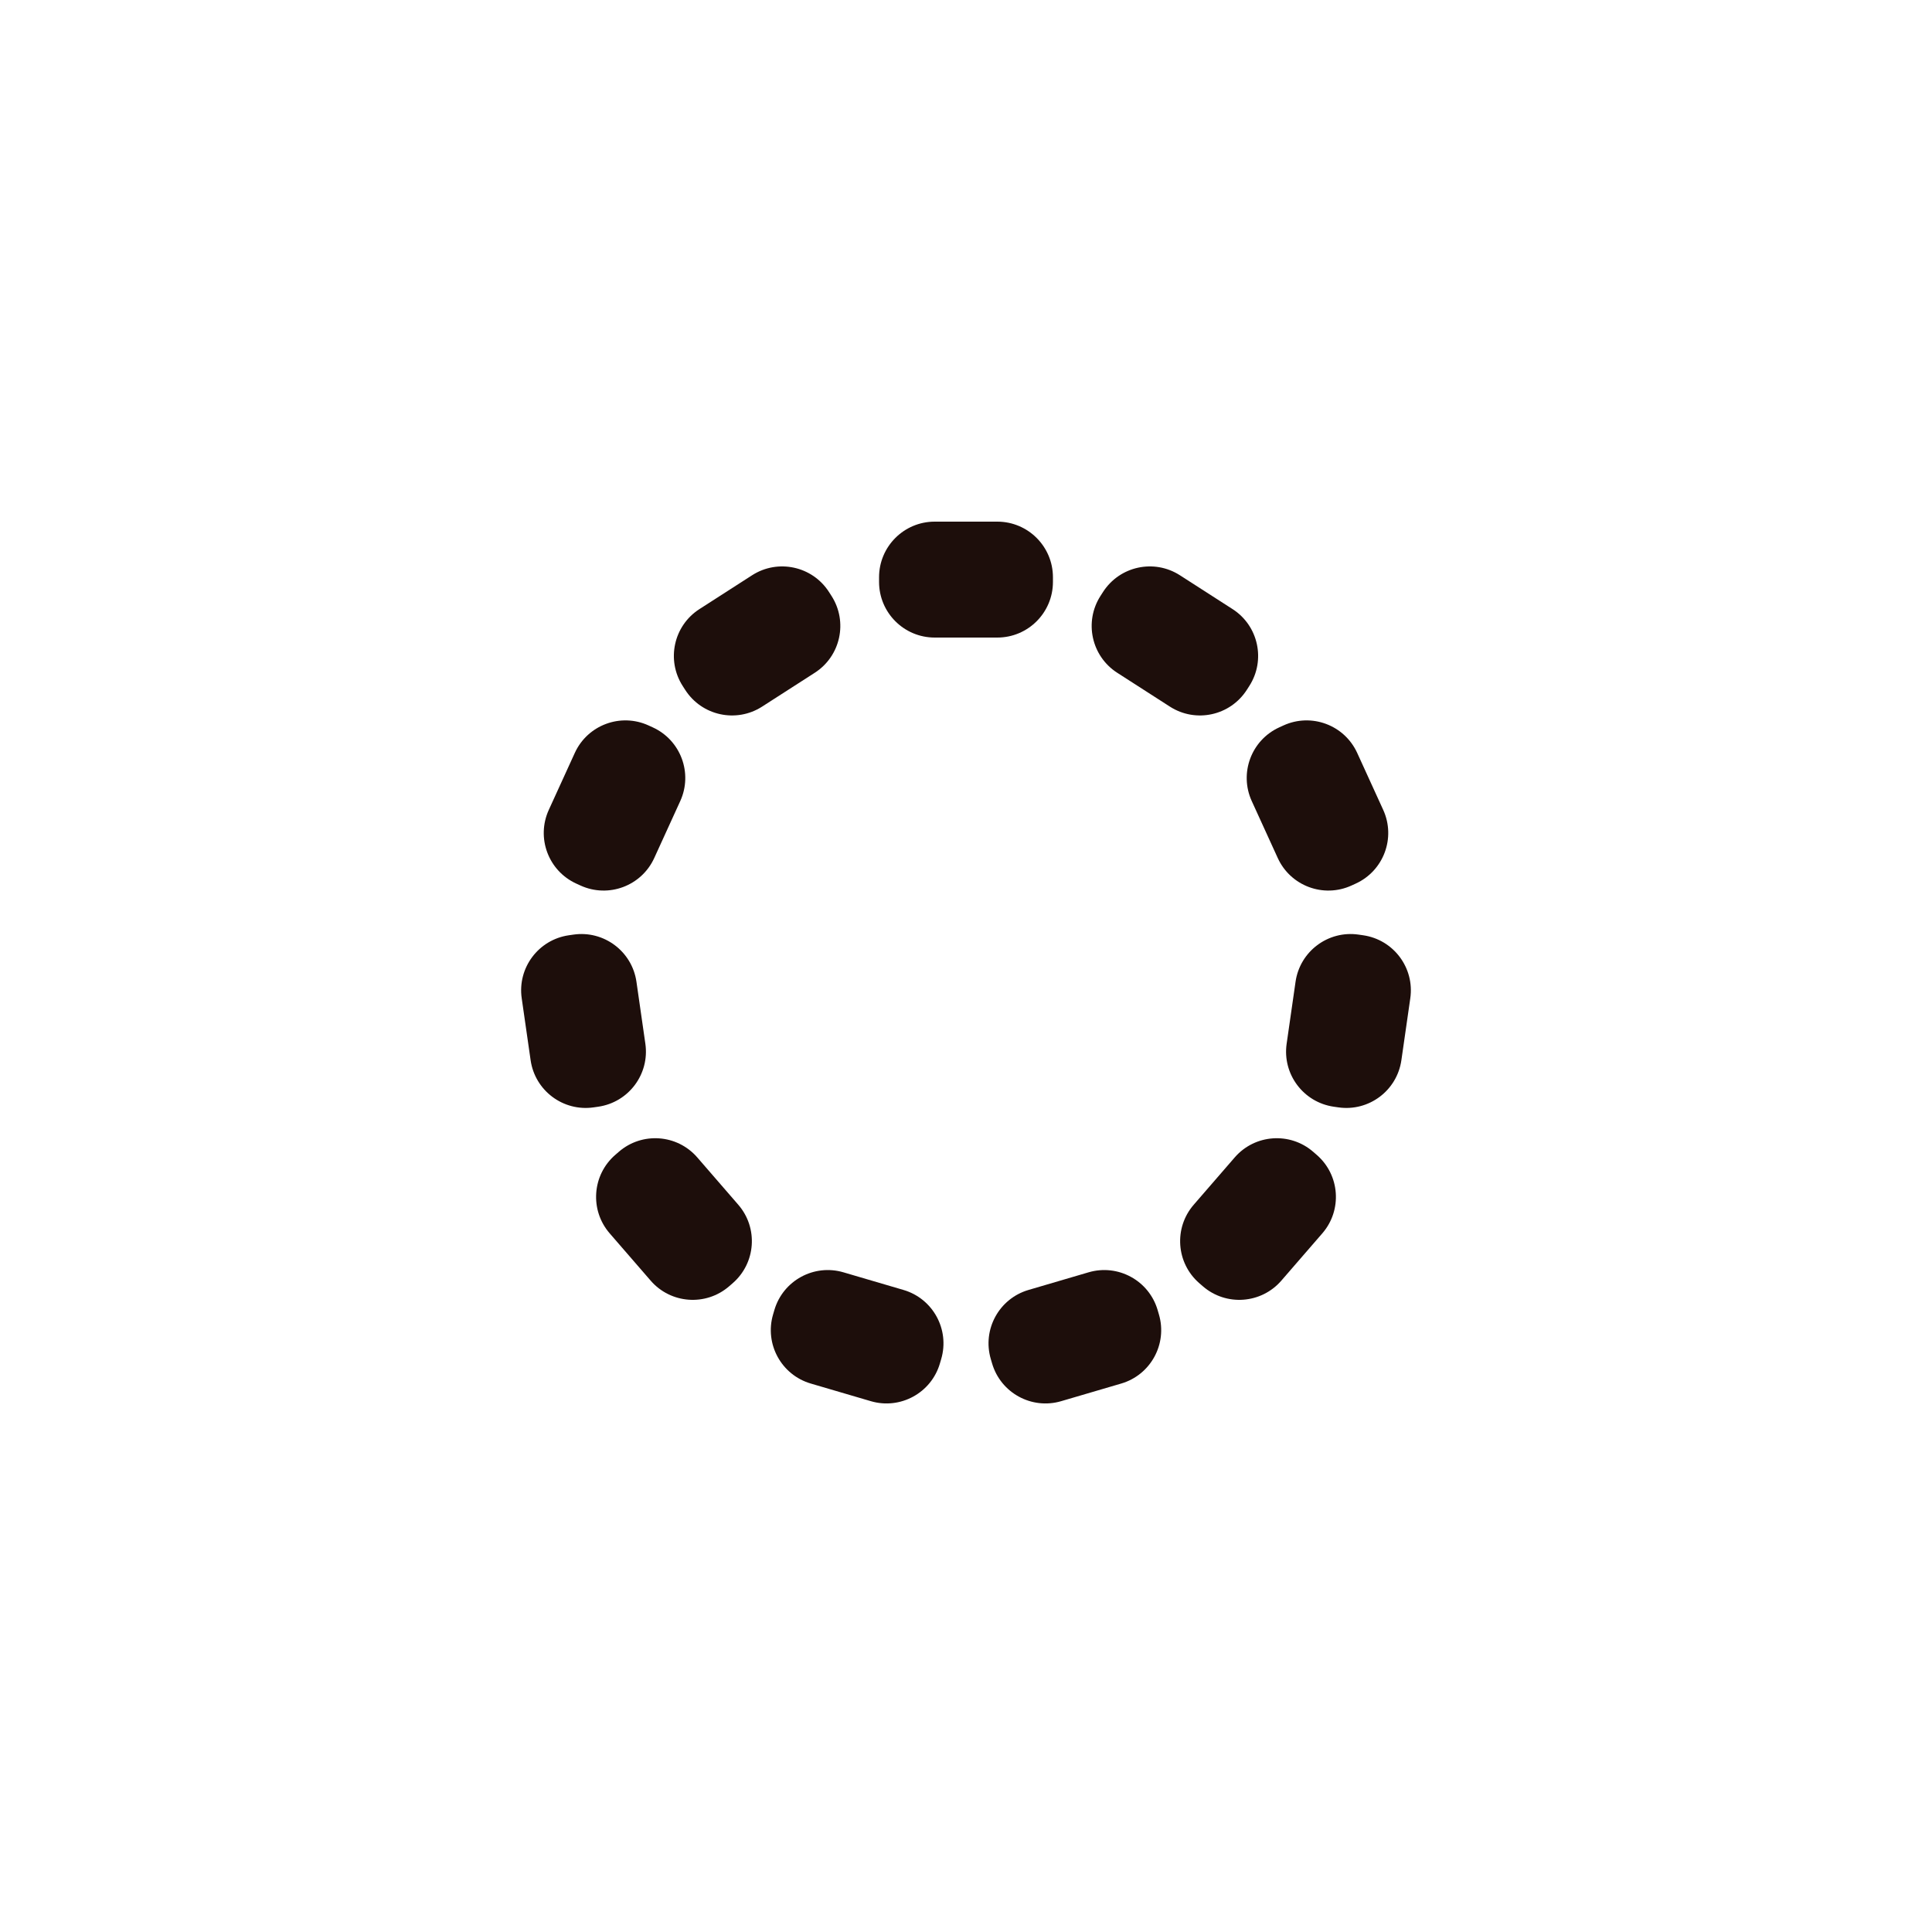
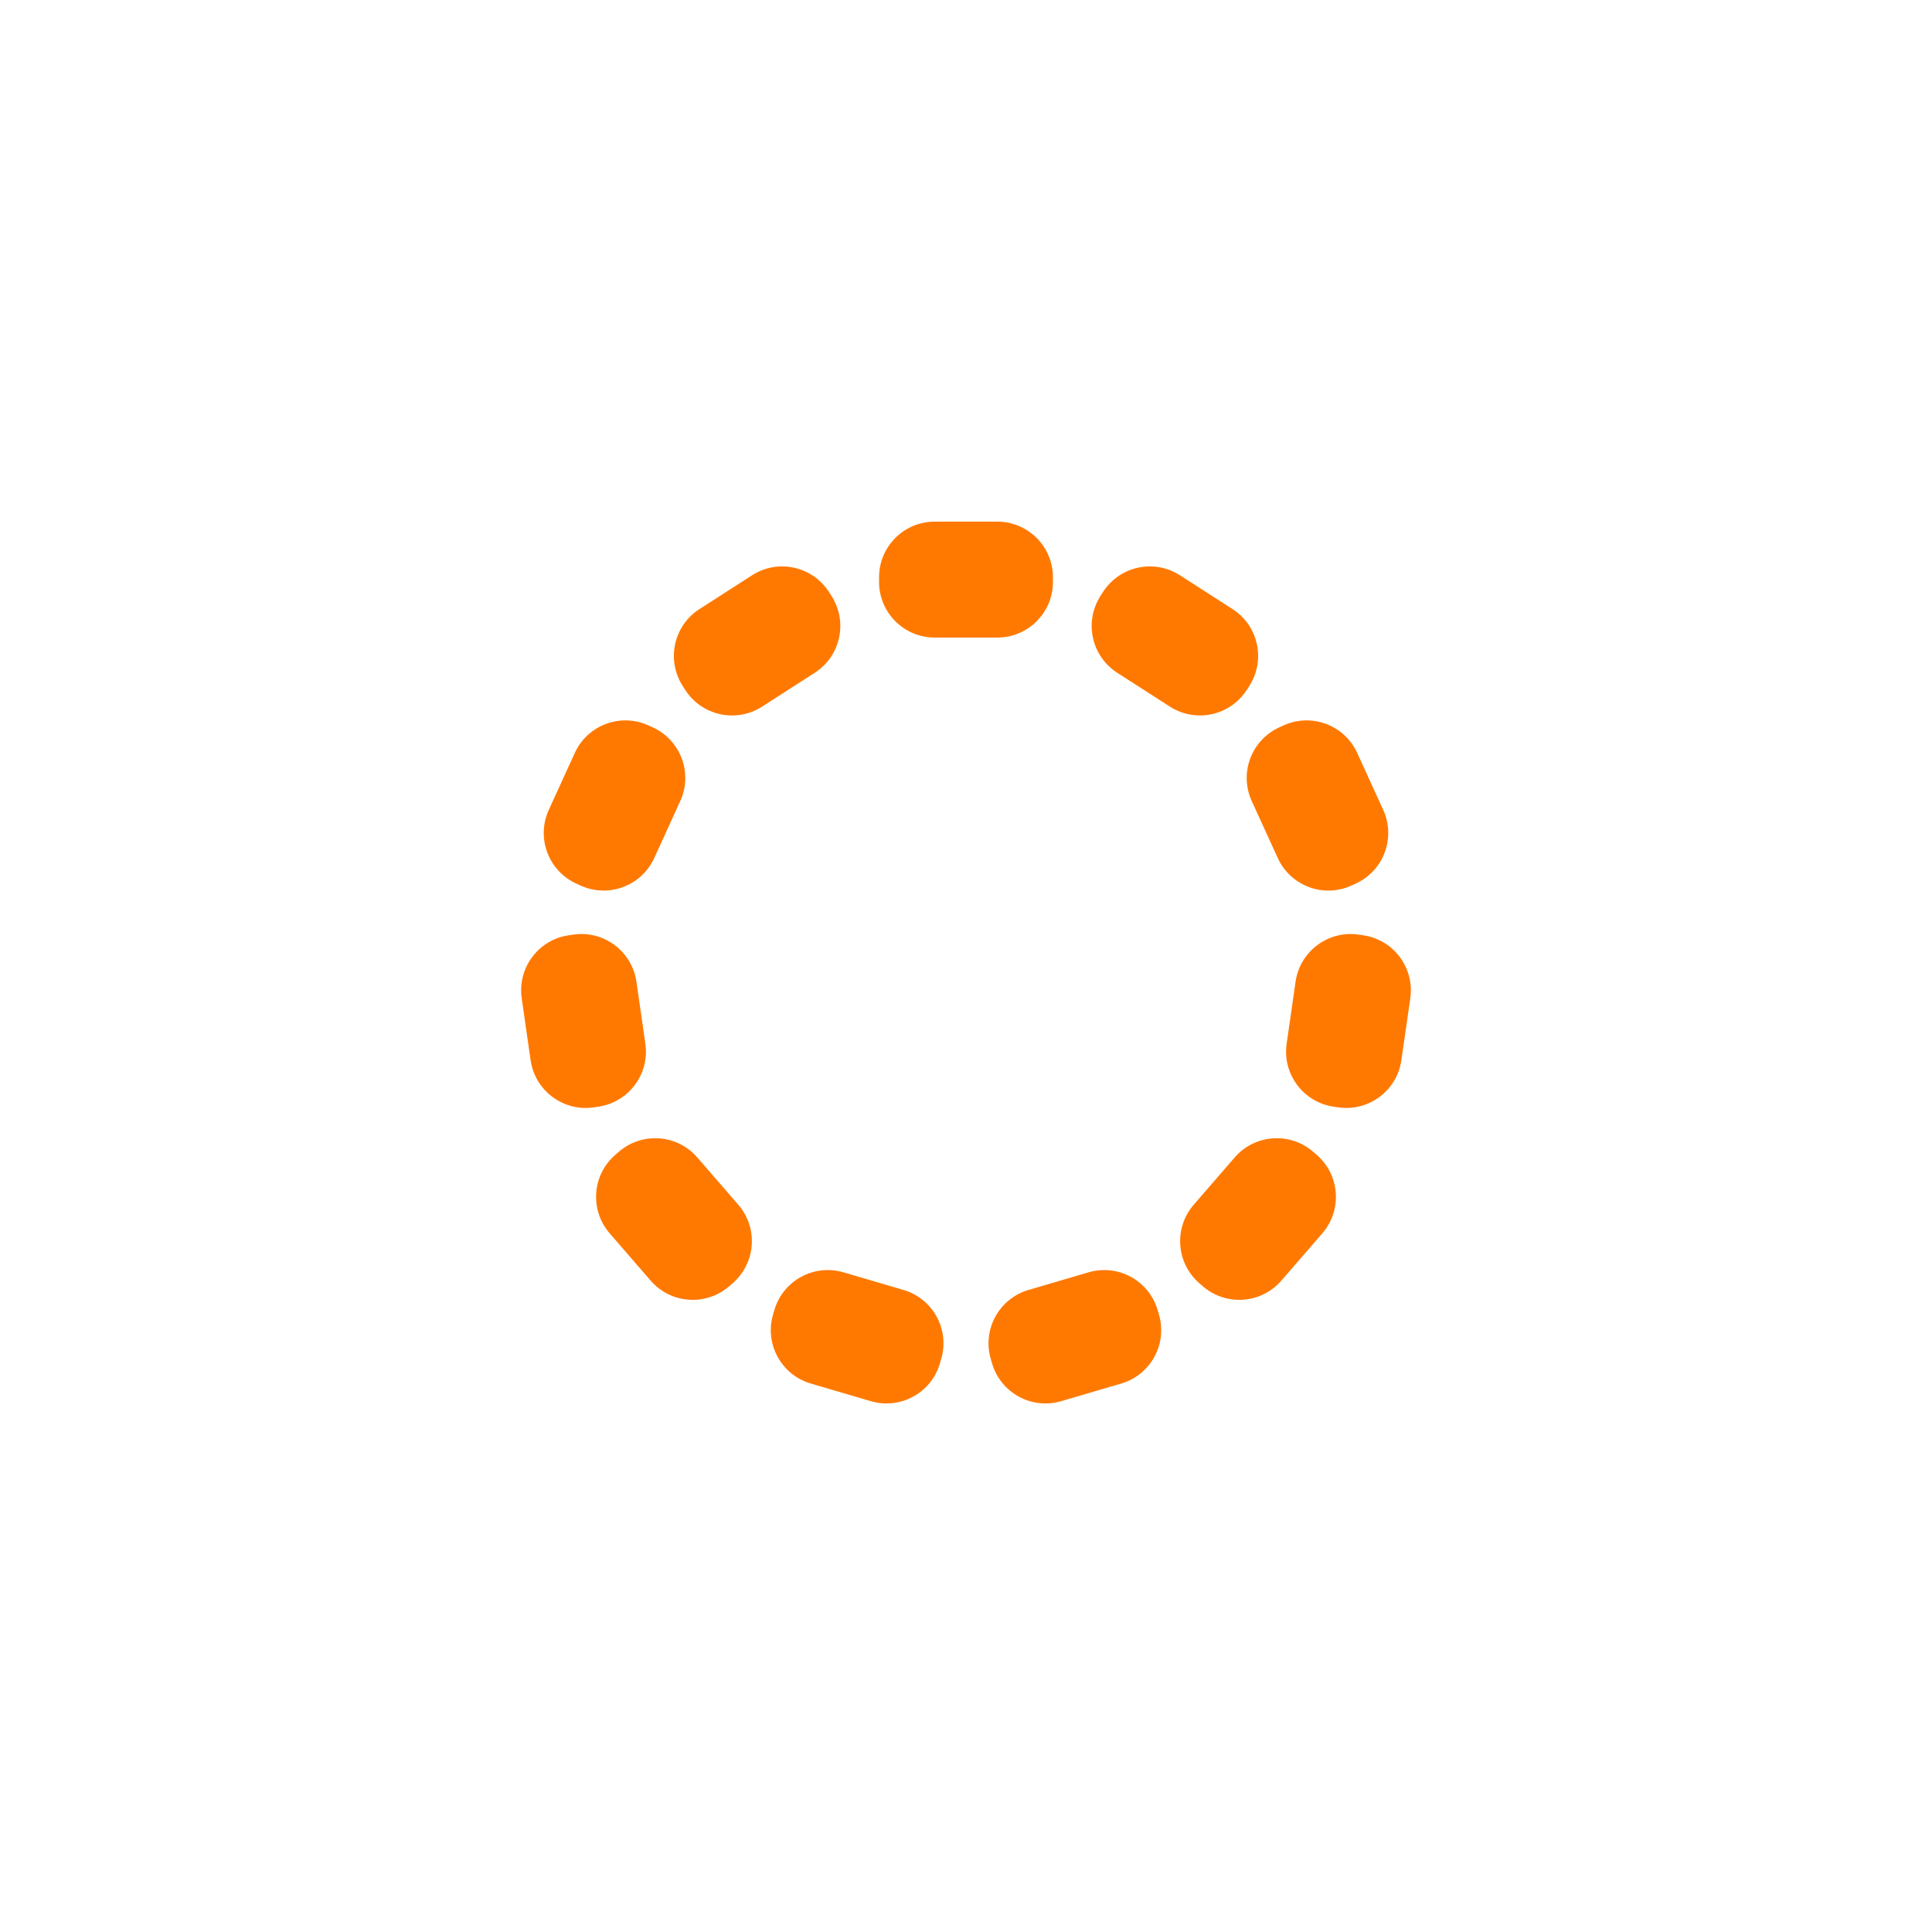
<svg xmlns="http://www.w3.org/2000/svg" style="margin: auto; background: none; display: block; shape-rendering: auto;" width="184px" height="184px" viewBox="0 0 100 100" preserveAspectRatio="xMidYMid">
  <g transform="rotate(0 50 50)">
-     <rect x="45.5" y="27" rx="2.88" ry="2.88" width="9" height="6" fill="#1d0e0b">
+     <rect x="45.5" y="27" rx="2.88" ry="2.88" width="9" height="6" fill="#ff7900">
      <animate attributeName="opacity" values="1;0" keyTimes="0;1" dur="1s" begin="-0.909s" repeatCount="indefinite" />
    </rect>
  </g>
  <g transform="rotate(32.72727 50 50)">
-     <rect x="45.5" y="27" rx="2.88" ry="2.88" width="9" height="6" fill="#1d0e0b">
+     <rect x="45.5" y="27" rx="2.88" ry="2.88" width="9" height="6" fill="#ff7900">
      <animate attributeName="opacity" values="1;0" keyTimes="0;1" dur="1s" begin="-0.818s" repeatCount="indefinite" />
    </rect>
  </g>
  <g transform="rotate(65.45455 50 50)">
-     <rect x="45.5" y="27" rx="2.88" ry="2.88" width="9" height="6" fill="#1d0e0b">
+     <rect x="45.5" y="27" rx="2.88" ry="2.88" width="9" height="6" fill="#ff7900">
      <animate attributeName="opacity" values="1;0" keyTimes="0;1" dur="1s" begin="-0.727s" repeatCount="indefinite" />
    </rect>
  </g>
  <g transform="rotate(98.18182 50 50)">
-     <rect x="45.5" y="27" rx="2.88" ry="2.88" width="9" height="6" fill="#1d0e0b">
+     <rect x="45.5" y="27" rx="2.88" ry="2.88" width="9" height="6" fill="#ff7900">
      <animate attributeName="opacity" values="1;0" keyTimes="0;1" dur="1s" begin="-0.636s" repeatCount="indefinite" />
    </rect>
  </g>
  <g transform="rotate(130.9091 50 50)">
-     <rect x="45.5" y="27" rx="2.88" ry="2.88" width="9" height="6" fill="#1d0e0b">
+     <rect x="45.5" y="27" rx="2.88" ry="2.88" width="9" height="6" fill="#ff7900">
      <animate attributeName="opacity" values="1;0" keyTimes="0;1" dur="1s" begin="-0.545s" repeatCount="indefinite" />
    </rect>
  </g>
  <g transform="rotate(163.6364 50 50)">
-     <rect x="45.5" y="27" rx="2.88" ry="2.88" width="9" height="6" fill="#1d0e0b">
+     <rect x="45.5" y="27" rx="2.88" ry="2.88" width="9" height="6" fill="#ff7900">
      <animate attributeName="opacity" values="1;0" keyTimes="0;1" dur="1s" begin="-0.455s" repeatCount="indefinite" />
    </rect>
  </g>
  <g transform="rotate(196.3636 50 50)">
-     <rect x="45.5" y="27" rx="2.88" ry="2.88" width="9" height="6" fill="#1d0e0b">
+     <rect x="45.5" y="27" rx="2.88" ry="2.88" width="9" height="6" fill="#ff7900">
      <animate attributeName="opacity" values="1;0" keyTimes="0;1" dur="1s" begin="-0.364s" repeatCount="indefinite" />
    </rect>
  </g>
  <g transform="rotate(229.0909 50 50)">
-     <rect x="45.5" y="27" rx="2.88" ry="2.88" width="9" height="6" fill="#1d0e0b">
+     <rect x="45.5" y="27" rx="2.88" ry="2.88" width="9" height="6" fill="#ff7900">
      <animate attributeName="opacity" values="1;0" keyTimes="0;1" dur="1s" begin="-0.273s" repeatCount="indefinite" />
    </rect>
  </g>
  <g transform="rotate(261.8182 50 50)">
-     <rect x="45.5" y="27" rx="2.88" ry="2.88" width="9" height="6" fill="#1d0e0b">
+     <rect x="45.5" y="27" rx="2.88" ry="2.88" width="9" height="6" fill="#ff7900">
      <animate attributeName="opacity" values="1;0" keyTimes="0;1" dur="1s" begin="-0.182s" repeatCount="indefinite" />
    </rect>
  </g>
  <g transform="rotate(294.5455 50 50)">
-     <rect x="45.5" y="27" rx="2.88" ry="2.88" width="9" height="6" fill="#1d0e0b">
+     <rect x="45.5" y="27" rx="2.88" ry="2.88" width="9" height="6" fill="#ff7900">
      <animate attributeName="opacity" values="1;0" keyTimes="0;1" dur="1s" begin="-0.091s" repeatCount="indefinite" />
    </rect>
  </g>
  <g transform="rotate(327.2727 50 50)">
-     <rect x="45.5" y="27" rx="2.88" ry="2.88" width="9" height="6" fill="#1d0e0b">
+     <rect x="45.5" y="27" rx="2.88" ry="2.88" width="9" height="6" fill="#ff7900">
      <animate attributeName="opacity" values="1;0" keyTimes="0;1" dur="1s" begin="0s" repeatCount="indefinite" />
    </rect>
  </g>
</svg>
